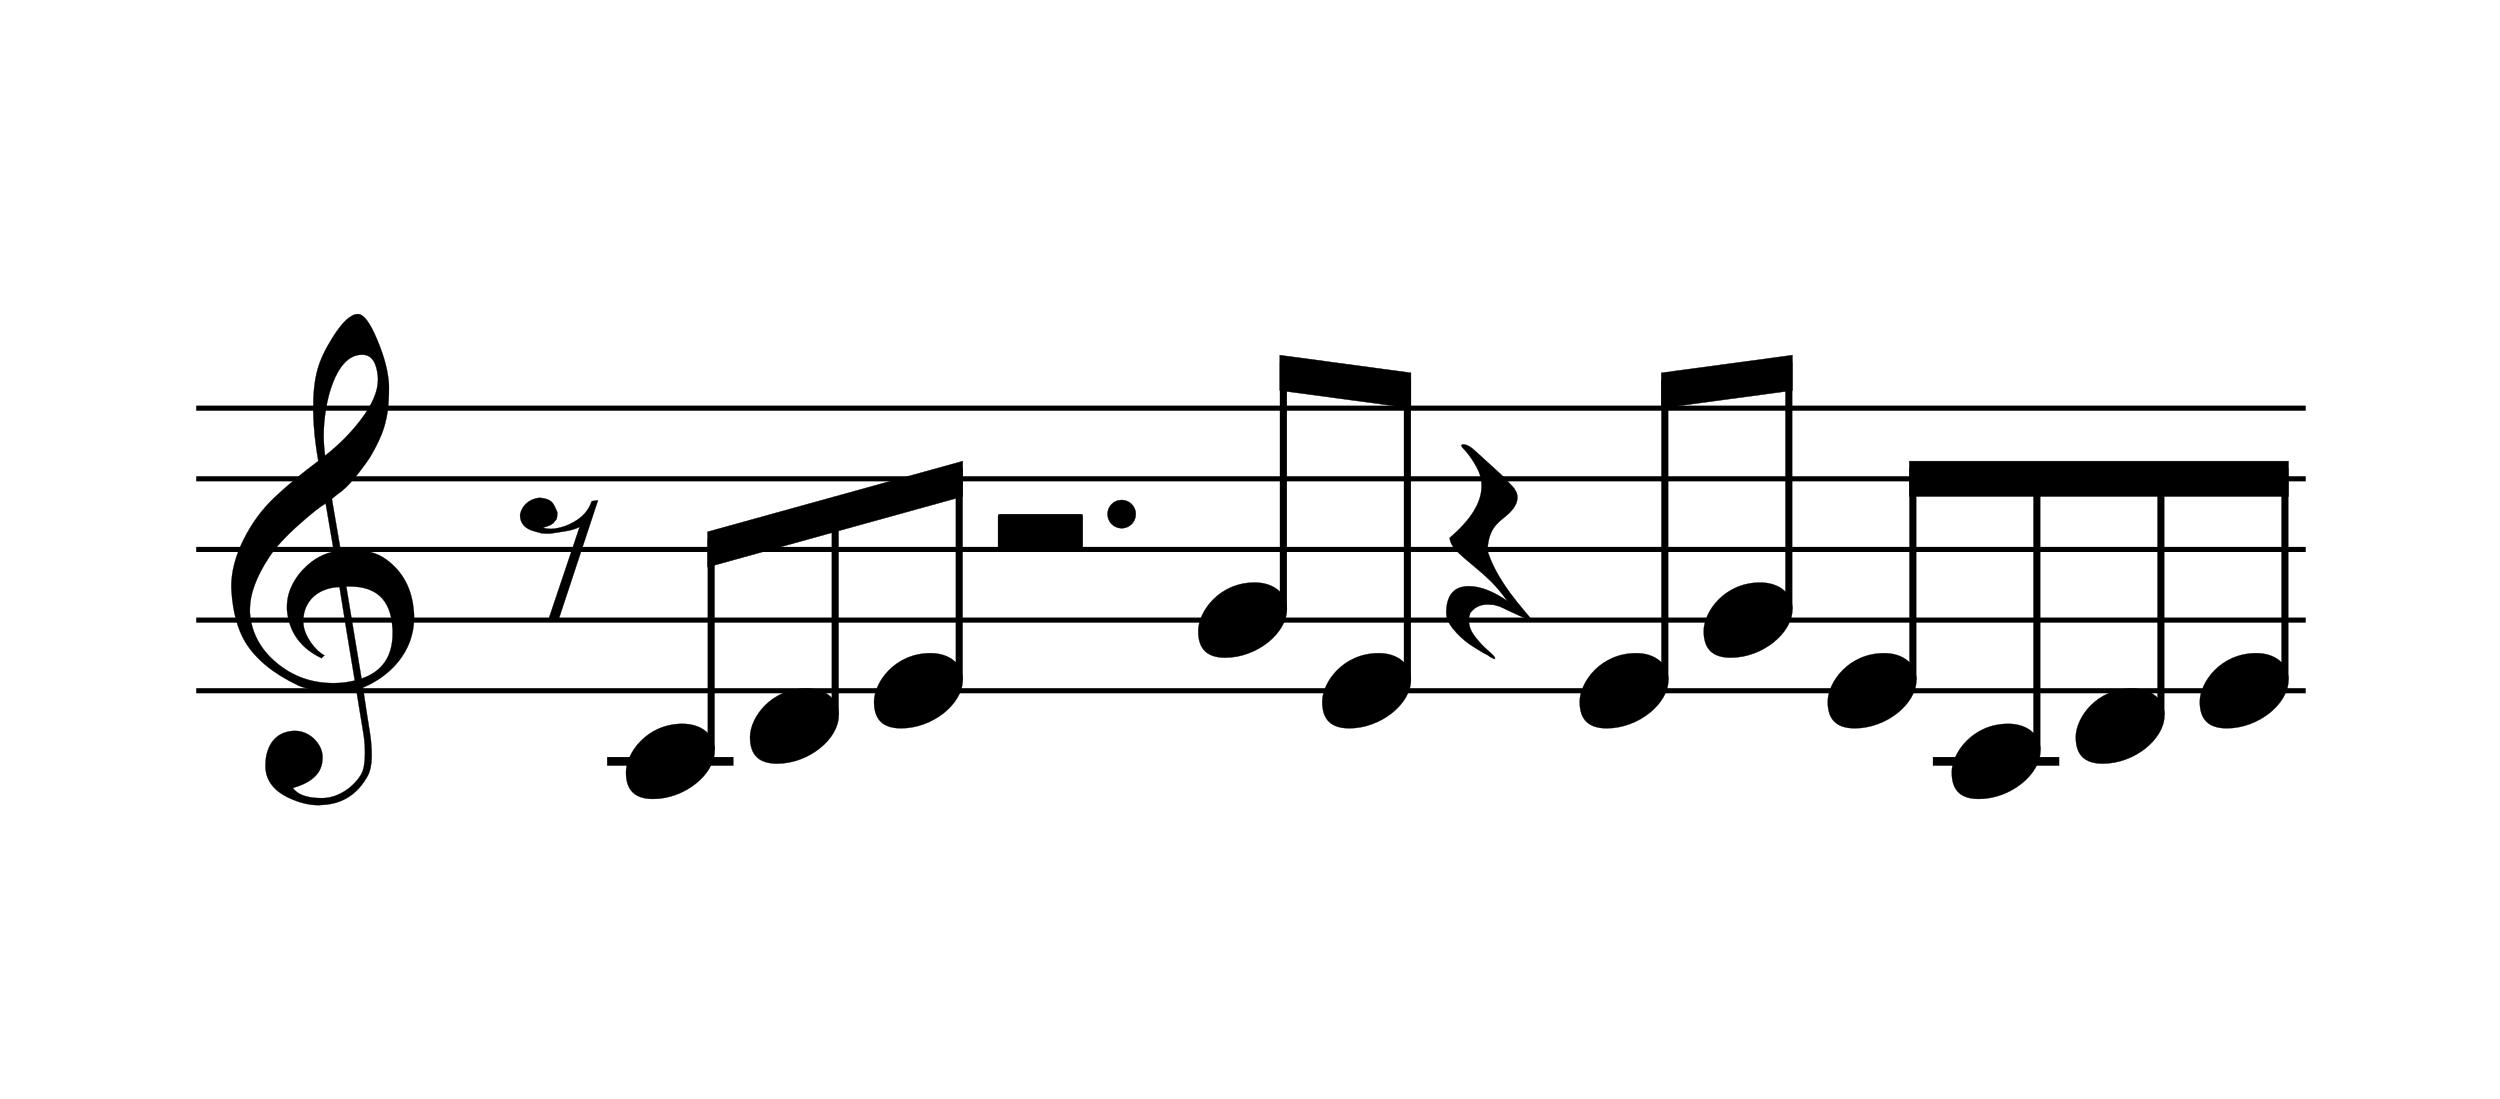
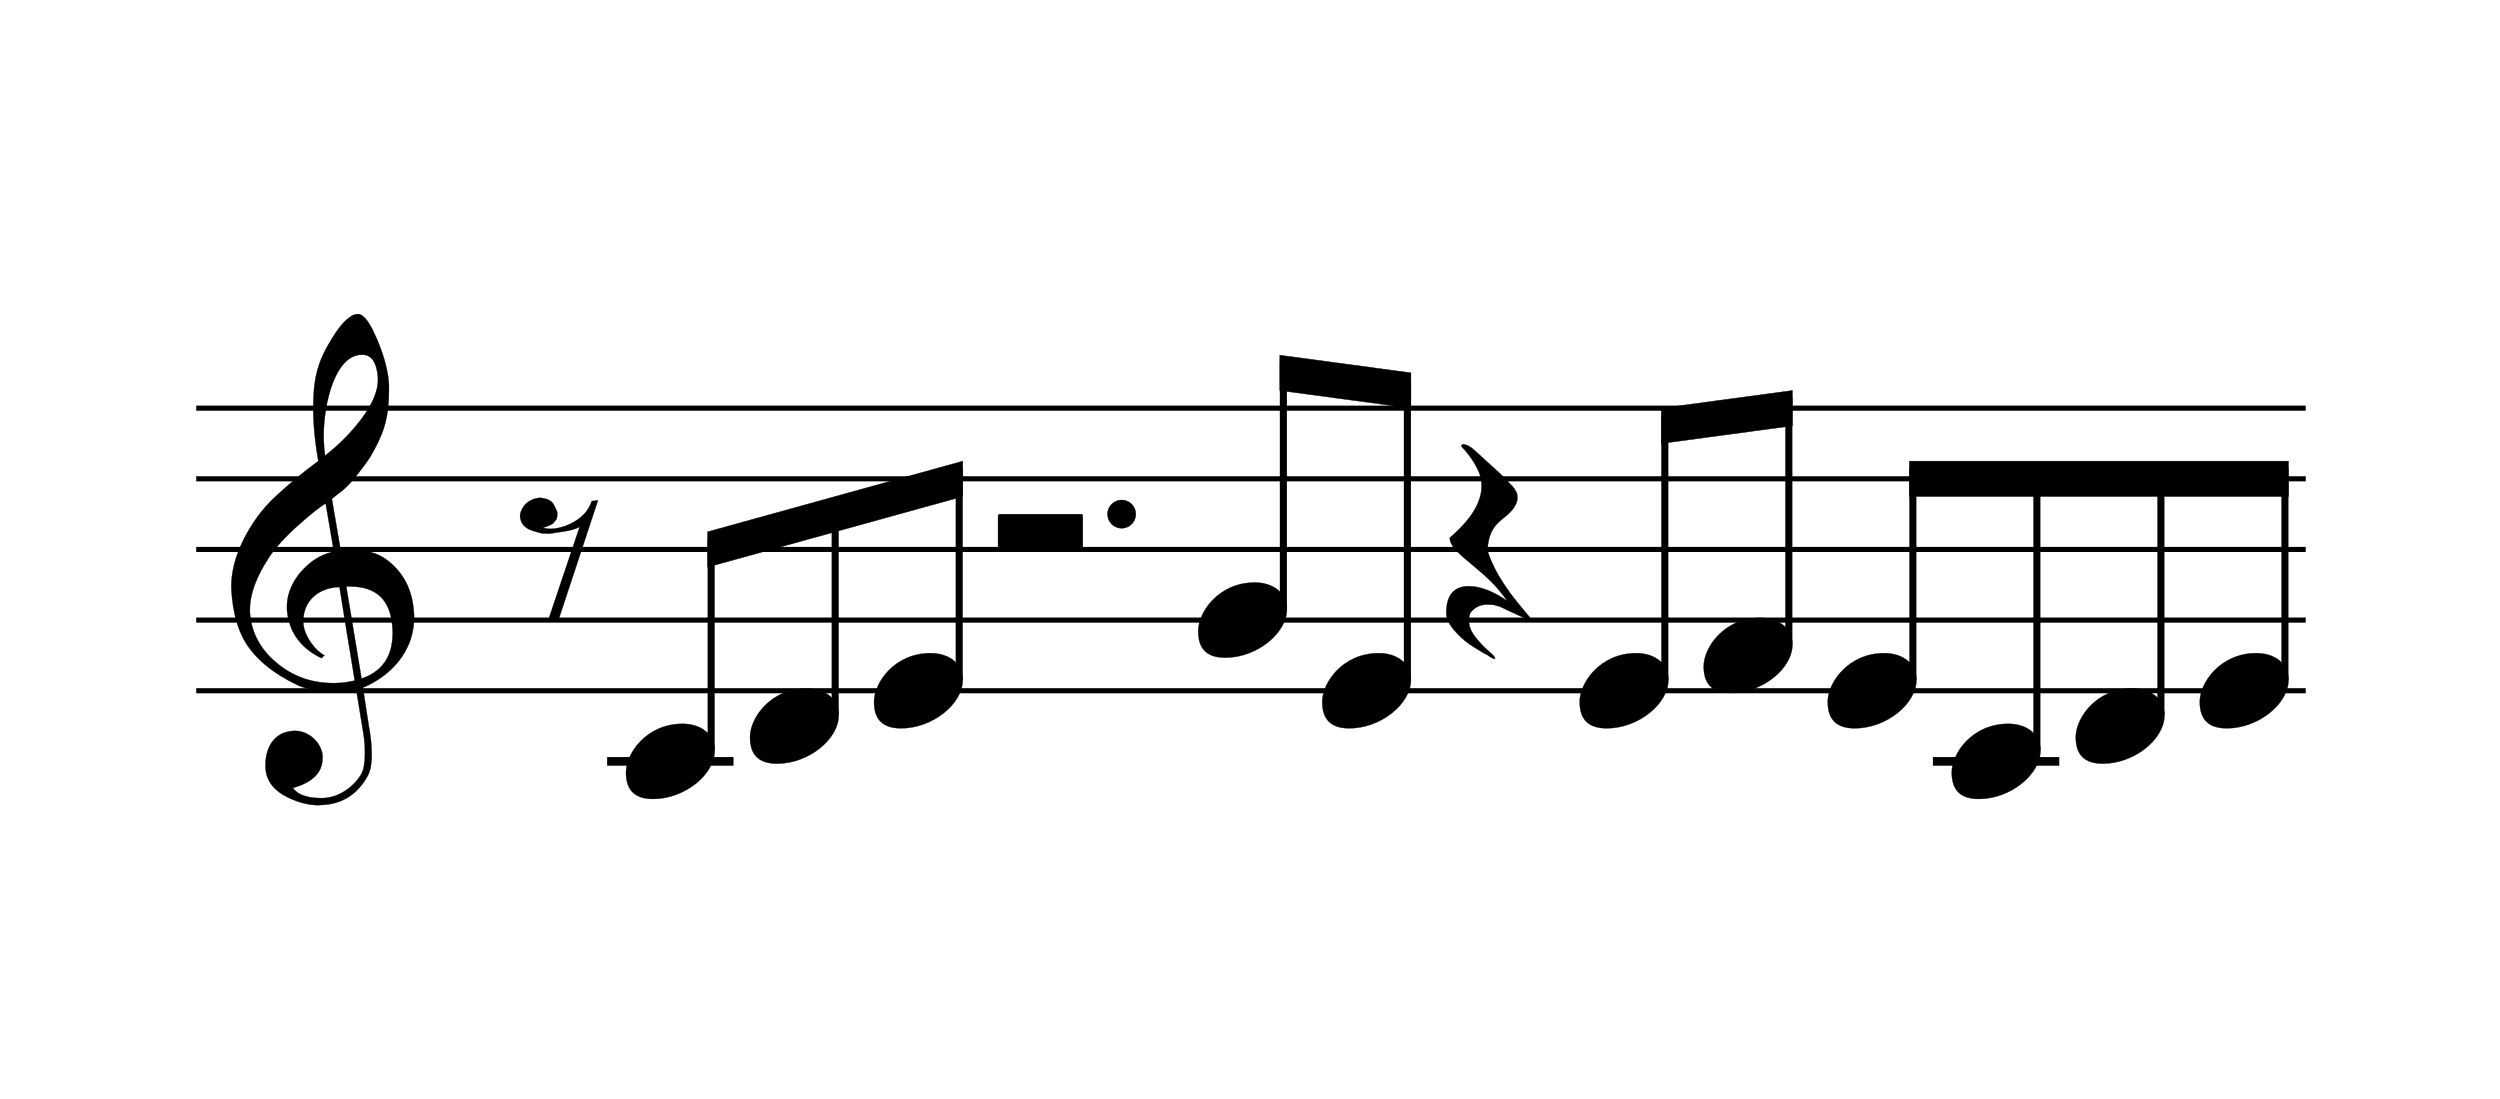
- <svg xmlns="http://www.w3.org/2000/svg" xmlns:xlink="http://www.w3.org/1999/xlink" width="637px" height="280px" version="1.1" overflow="visible" id="p1krgymk">
+ <svg xmlns="http://www.w3.org/2000/svg" xmlns:xlink="http://www.w3.org/1999/xlink" width="637px" height="280px" version="1.1" overflow="visible" id="k1aytq2d">
  <defs>
-     <g id="E050-p1krgymk">
+     <g id="E050-k1aytq2d">
      <path transform="scale(1,-1)" d="M441 -245c-23 -4 -48 -6 -76 -6c-59 0 -102 7 -130 20c-88 42 -150 93 -187 154c-26 44 -43 103 -48 176c0 6 -1 13 -1 19c0 54 15 111 45 170c29 57 65 106 110 148s96 85 153 127c-3 16 -8 46 -13 92c-4 43 -5 73 -5 89c0 117 16 172 69 257c34 54 64 82 89 82 c21 0 43 -30 69 -92s39 -115 41 -159v-15c0 -109 -21 -162 -67 -241c-13 -20 -63 -90 -98 -118c-13 -9 -25 -19 -37 -29l31 -181c8 1 18 2 28 2c58 0 102 -12 133 -35c59 -43 92 -104 98 -184c1 -7 1 -15 1 -22c0 -123 -87 -209 -181 -248c8 -57 17 -110 25 -162 c5 -31 6 -58 6 -80c0 -30 -5 -53 -14 -70c-35 -64 -88 -99 -158 -103c-5 0 -11 -1 -16 -1c-37 0 -72 10 -108 27c-50 24 -77 59 -80 105v11c0 29 7 55 20 76c18 28 45 42 79 44h6c49 0 93 -42 97 -87v-9c0 -51 -34 -86 -105 -106c17 -24 51 -36 102 -36c62 0 116 43 140 85 c9 16 13 41 13 74c0 20 -1 42 -5 67c-8 53 -18 106 -26 159zM461 939c-95 0 -135 -175 -135 -286c0 -24 2 -48 5 -71c50 39 92 82 127 128c40 53 60 100 60 140v8c-4 53 -22 81 -55 81h-2zM406 119l54 -326c73 25 110 78 110 161c0 7 0 15 -1 23c-7 95 -57 142 -151 142h-12 zM382 117c-72 -2 -128 -47 -128 -120v-7c2 -46 43 -99 75 -115c-3 -2 -7 -5 -10 -10c-70 33 -116 88 -123 172v11c0 68 44 126 88 159c23 17 49 29 78 36l-29 170c-21 -13 -52 -37 -92 -73c-50 -44 -86 -84 -109 -119c-45 -69 -67 -130 -67 -182v-13c5 -68 35 -127 93 -176 s125 -73 203 -73c25 0 50 3 75 9c-19 111 -36 221 -54 331z" />
    </g>
-     <g id="E4E6-p1krgymk">
+     <g id="E4E6-k1aytq2d">
      <path transform="scale(1,-1)" d="M0 123c7 34 33 56 69 60c29 -3 43 -9 53 -29c4 -8 7 -15 10 -22c0 -21 -1 -25 -11 -35c-5 -8 -18 -14 -40 -20l12 -3l15 -1c44 0 97 26 122 56c10 11 18 26 24 42c7 1 15 2 22 3l-140 -424h-36l111 330c-10 -6 -27 -12 -53 -16l-52 -8h-10l-20 1c-1 0 -8 3 -21 6 c-37 9 -55 28 -55 60z" />
    </g>
-     <g id="E0A4-p1krgymk">
+     <g id="E0A4-k1aytq2d">
      <path transform="scale(1,-1)" d="M0 -39c0 68 73 172 200 172c66 0 114 -37 114 -95c0 -84 -106 -171 -218 -171c-64 0 -96 30 -96 94z" />
    </g>
-     <g id="E4E4-p1krgymk">
+     <g id="E4E4-k1aytq2d">
      <path transform="scale(1,-1)" d="M0 10v105c0 9 1 10 10 10h280c9 0 10 -1 10 -10v-105c0 -9 -1 -10 -10 -10h-280c-9 0 -10 1 -10 10z" />
    </g>
-     <g id="E4E5-p1krgymk">
+     <g id="E4E5-k1aytq2d">
      <path transform="scale(1,-1)" d="M107 292c-13 24 -30 49 -52 71c-1 1 0 2 0 3l-2 2c3 3 4 4 6 4c12 0 26 -7 40 -20s44 -40 89 -81c26 -24 28 -29 46 -47c4 -4 8 -9 10 -14c6 -8 8 -16 8 -27c0 -19 -12 -40 -36 -61c-28 -23 -49 -38 -61 -73c-4 -11 -7 -27 -10 -50c13 -43 34 -83 59 -121 c31 -47 59 -79 101 -129c-8 0 -26 7 -54 20l-62 29l-21 6l-23 1c-25 0 -45 -10 -60 -30l-4 -14l-1 -12c0 -33 20 -56 39 -78c8 -9 17 -18 26 -26c17 -15 27 -24 28 -30l-3 -3c-11 5 -19 10 -25 15c-9 3 -37 21 -45 26c-24 14 -45 32 -63 51c-19 21 -37 44 -37 71 c0 63 27 95 80 95c41 0 86 -18 136 -52c-19 26 -37 48 -55 66c-23 23 -48 44 -73 65c-28 23 -47 40 -58 53s-17 26 -18 39c75 64 113 125 113 183c0 27 -7 48 -18 68z" />
    </g>
  </defs>
-   <style type="text/css">#p1krgymk g.ending, #p1krgymk g.fing, #p1krgymk g.reh, #p1krgymk g.tempo {font-weight:bold;}#p1krgymk g.dir, #p1krgymk g.dynam, #p1krgymk g.mNum {font-style:italic;}#p1krgymk g.label {font-weight:normal;}#p1krgymk ellipse, #p1krgymk path, #p1krgymk polygon, #p1krgymk polyline, #p1krgymk rect {stroke:currentColor}</style>
+   <style type="text/css">#k1aytq2d g.ending, #k1aytq2d g.fing, #k1aytq2d g.reh, #k1aytq2d g.tempo {font-weight:bold;}#k1aytq2d g.dir, #k1aytq2d g.dynam, #k1aytq2d g.mNum {font-style:italic;}#k1aytq2d g.label {font-weight:normal;}#k1aytq2d ellipse, #k1aytq2d path, #k1aytq2d polygon, #k1aytq2d polyline, #k1aytq2d rect {stroke:currentColor}</style>
  <svg class="definition-scale" color="black" font-family="Times, serif" viewBox="0 0 6370 2800">
    <g class="page-margin" transform="translate(500, 500)">
-       <g id="qlojtks" class="mdiv pageMilestone" />
-       <g id="rt2hf4h" class="score pageMilestone" />
-       <g id="i44hu86" class="system">
-         <g id="t1ij8oe7" class="section systemMilestone" />
-         <g id="v1allglg" class="section systemMilestone" />
-         <g id="g1layt2x" class="measure">
-           <g id="po916lo" class="staff">
+       <g id="l1uzo0lc" class="mdiv pageMilestone" />
+       <g id="m172summ" class="score pageMilestone" />
+       <g id="d18vuh56" class="system">
+         <g id="o158hthh" class="section systemMilestone" />
+         <g id="qip17wh" class="section systemMilestone" />
+         <g id="bx1c63n" class="measure">
+           <g id="k180l63r" class="staff">
            <path d="M0 540 L5375 540" stroke-width="13" />
            <path d="M0 720 L5375 720" stroke-width="13" />
            <path d="M0 900 L5375 900" stroke-width="13" />
            <path d="M0 1080 L5375 1080" stroke-width="13" />
            <path d="M0 1260 L5375 1260" stroke-width="13" />
-             <g id="u6syqij" class="clef">
-               <use xlink:href="#E050-p1krgymk" transform="translate(90, 1080) scale(0.72, 0.72)" />
+             <g id="pwlqzqh" class="clef">
+               <use xlink:href="#E050-k1aytq2d" transform="translate(90, 1080) scale(0.72, 0.72)" />
            </g>
-             <g id="v17jxj9t" class="keySig" />
-             <g id="w3tioud" class="meterSig" visibility="hidden" />
+             <g id="q11765yn" class="keySig" />
+             <g id="rpobz9q" class="meterSig" visibility="hidden" />
            <g class="ledgerLines below">
              <path d="M1047 1440 L1369 1440" stroke-width="22" />
              <path d="M4425 1440 L4747 1440" stroke-width="22" />
            </g>
-             <g id="r1t48lk5" class="layer">
-               <g id="svdj052" class="rest">
-                 <use xlink:href="#E4E6-p1krgymk" transform="translate(825, 900) scale(0.72, 0.72)" />
+             <g id="mfbwmed" class="layer">
+               <g id="nxw71gk" class="rest">
+                 <use xlink:href="#E4E6-k1aytq2d" transform="translate(825, 900) scale(0.72, 0.72)" />
              </g>
-               <g id="t16u6gb4" class="beam">
+               <g id="ounf8ct" class="beam">
                <polygon points="1303,855 1953,675 1953,765 1303,945" />
-                 <g id="uq5ulu4" class="note">
+                 <g id="pl6jxvw" class="note">
                  <g class="notehead">
-                     <use xlink:href="#E0A4-p1krgymk" transform="translate(1095, 1440) scale(0.72, 0.72)" />
+                     <use xlink:href="#E0A4-k1aytq2d" transform="translate(1095, 1440) scale(0.72, 0.72)" />
                  </g>
-                   <g id="tpxkcfp" class="stem">
+                   <g id="o1umebox" class="stem">
                    <path d="M1312 1412 L1312 873" stroke-width="18" />
                  </g>
-                   <g id="vjqzjqe" class="accid" />
+                   <g id="q1hc7a9f" class="accid" />
                </g>
-                 <g id="whjiskl" class="note">
+                 <g id="r17162qb" class="note">
                  <g class="notehead">
-                     <use xlink:href="#E0A4-p1krgymk" transform="translate(1411, 1350) scale(0.72, 0.72)" />
+                     <use xlink:href="#E0A4-k1aytq2d" transform="translate(1411, 1350) scale(0.72, 0.72)" />
                  </g>
-                   <g id="u1srswlp" class="stem">
+                   <g id="p11caa5" class="stem">
                    <path d="M1628 1322 L1628 783" stroke-width="18" />
                  </g>
-                   <g id="xsj110g" class="accid" />
+                   <g id="s14tr9q7" class="accid" />
                </g>
-                 <g id="y9amdch" class="note">
+                 <g id="t1osqn6s" class="note">
                  <g class="notehead">
-                     <use xlink:href="#E0A4-p1krgymk" transform="translate(1727, 1260) scale(0.72, 0.72)" />
+                     <use xlink:href="#E0A4-k1aytq2d" transform="translate(1727, 1260) scale(0.72, 0.72)" />
                  </g>
-                   <g id="v48yiy" class="stem">
+                   <g id="q1gh0s27" class="stem">
                    <path d="M1944 1232 L1944 693" stroke-width="18" />
                  </g>
-                   <g id="zkw69zy" class="accid" />
+                   <g id="ubfjrnj" class="accid" />
                </g>
              </g>
-               <g id="a1gz04hp" class="rest">
-                 <use xlink:href="#E4E4-p1krgymk" transform="translate(2043, 900) scale(0.72, 0.72)" />
-                 <g id="wki52bo" class="dots">
+               <g id="vszf4sc" class="rest">
+                 <use xlink:href="#E4E4-k1aytq2d" transform="translate(2043, 900) scale(0.72, 0.72)" />
+                 <g id="r1y0hica" class="dots">
                  <ellipse cx="2358" cy="810" rx="36" ry="36" />
                </g>
                <g class="ledgerLines" />
              </g>
-               <g id="biyfnw1" class="beam">
+               <g id="w1ft2o6" class="beam">
                <polygon points="2761,405 3095,450 3095,540 2761,495" />
-                 <g id="cnkoe3t" class="note">
+                 <g id="xz9xiwu" class="note">
                  <g class="notehead">
-                     <use xlink:href="#E0A4-p1krgymk" transform="translate(2553, 1080) scale(0.72, 0.72)" />
+                     <use xlink:href="#E0A4-k1aytq2d" transform="translate(2553, 1080) scale(0.72, 0.72)" />
                  </g>
-                   <g id="x1sree25" class="stem">
+                   <g id="s1gb01s0" class="stem">
                    <path d="M2770 1052 L2770 423" stroke-width="18" />
                  </g>
-                   <g id="d820fni" class="accid" />
+                   <g id="ysfr96j" class="accid" />
                </g>
-                 <g id="epsp71k" class="note">
+                 <g id="z1ykk9iy" class="note">
                  <g class="notehead">
-                     <use xlink:href="#E0A4-p1krgymk" transform="translate(2869, 1260) scale(0.72, 0.72)" />
+                     <use xlink:href="#E0A4-k1aytq2d" transform="translate(2869, 1260) scale(0.72, 0.72)" />
                  </g>
-                   <g id="ygg7p1w" class="stem">
+                   <g id="t1hjjfw6" class="stem">
                    <path d="M3086 1232 L3086 468" stroke-width="18" />
                  </g>
-                   <g id="fwobpzf" class="accid" />
+                   <g id="akewi5k" class="accid" />
                </g>
              </g>
-               <g id="g4st5pn" class="rest">
-                 <use xlink:href="#E4E5-p1krgymk" transform="translate(3185, 900) scale(0.72, 0.72)" />
+               <g id="bldjliq" class="rest">
+                 <use xlink:href="#E4E5-k1aytq2d" transform="translate(3185, 900) scale(0.72, 0.72)" />
              </g>
-               <g id="h1hee6g2" class="beam">
-                 <polygon points="3733,450 4067,405 4067,495 3733,540" />
-                 <g id="i1txe2aj" class="note">
+               <g id="c1t1nowx" class="beam">
+                 <polygon points="3733,540 4067,495 4067,585 3733,630" />
+                 <g id="d527i3v" class="note">
                  <g class="notehead">
-                     <use xlink:href="#E0A4-p1krgymk" transform="translate(3525, 1260) scale(0.72, 0.72)" />
+                     <use xlink:href="#E0A4-k1aytq2d" transform="translate(3525, 1260) scale(0.72, 0.72)" />
                  </g>
-                   <g id="z1xv6d61" class="stem">
-                     <path d="M3742 1232 L3742 468" stroke-width="18" />
+                   <g id="uppg8c7" class="stem">
+                     <path d="M3742 1232 L3742 558" stroke-width="18" />
                  </g>
-                   <g id="jl59vy4" class="accid" />
+                   <g id="e1x87ji" class="accid" />
                </g>
-                 <g id="krmmzj7" class="note">
+                 <g id="f1y7wfuq" class="note">
                  <g class="notehead">
-                     <use xlink:href="#E0A4-p1krgymk" transform="translate(3841, 1080) scale(0.72, 0.72)" />
+                     <use xlink:href="#E0A4-k1aytq2d" transform="translate(3841, 1170) scale(0.72, 0.72)" />
                  </g>
-                   <g id="a17tx5lm" class="stem">
-                     <path d="M4058 1052 L4058 423" stroke-width="18" />
+                   <g id="v1k0qtsl" class="stem">
+                     <path d="M4058 1142 L4058 513" stroke-width="18" />
                  </g>
-                   <g id="ldawehw" class="accid" />
+                   <g id="g1u6860z" class="accid" />
                </g>
              </g>
-               <g id="m1jhdy6c" class="beam">
+               <g id="h1b4c2w5" class="beam">
                <polygon points="4365,675 5331,675 5331,765 4365,765" />
-                 <g id="n1s5svqi" class="note">
+                 <g id="i291q8c" class="note">
                  <g class="notehead">
-                     <use xlink:href="#E0A4-p1krgymk" transform="translate(4157, 1260) scale(0.72, 0.72)" />
+                     <use xlink:href="#E0A4-k1aytq2d" transform="translate(4157, 1260) scale(0.72, 0.72)" />
                  </g>
-                   <g id="b120yazy" class="stem">
+                   <g id="w1xptfq" class="stem">
                    <path d="M4374 1232 L4374 693" stroke-width="18" />
                  </g>
-                   <g id="o1vz7ha" class="accid" />
+                   <g id="jjd6dru" class="accid" />
                </g>
-                 <g id="p1354oe8" class="note">
+                 <g id="k1t7qeqf" class="note">
                  <g class="notehead">
-                     <use xlink:href="#E0A4-p1krgymk" transform="translate(4473, 1440) scale(0.72, 0.72)" />
+                     <use xlink:href="#E0A4-k1aytq2d" transform="translate(4473, 1440) scale(0.72, 0.72)" />
                  </g>
-                   <g id="cpinh31" class="stem">
+                   <g id="x1ylpg5s" class="stem">
                    <path d="M4690 1412 L4690 693" stroke-width="18" />
                  </g>
-                   <g id="q149hpop" class="accid" />
+                   <g id="l1g44ocg" class="accid" />
                </g>
-                 <g id="r1xrz0ve" class="note">
+                 <g id="m1rje9ls" class="note">
                  <g class="notehead">
-                     <use xlink:href="#E0A4-p1krgymk" transform="translate(4789, 1350) scale(0.72, 0.72)" />
+                     <use xlink:href="#E0A4-k1aytq2d" transform="translate(4789, 1350) scale(0.72, 0.72)" />
                  </g>
-                   <g id="dwgj3z5" class="stem">
+                   <g id="y110j22y" class="stem">
                    <path d="M5006 1322 L5006 693" stroke-width="18" />
                  </g>
-                   <g id="s7vm9b1" class="accid" />
+                   <g id="nw4wiao" class="accid" />
                </g>
-                 <g id="t1hpwxpg" class="note">
+                 <g id="o1lf4grb" class="note">
                  <g class="notehead">
-                     <use xlink:href="#E0A4-p1krgymk" transform="translate(5105, 1260) scale(0.72, 0.72)" />
+                     <use xlink:href="#E0A4-k1aytq2d" transform="translate(5105, 1260) scale(0.72, 0.72)" />
                  </g>
-                   <g id="etf953l" class="stem">
+                   <g id="z14xwhje" class="stem">
                    <path d="M5322 1232 L5322 693" stroke-width="18" />
                  </g>
-                   <g id="uhsbopx" class="accid" />
+                   <g id="pr3c1yj" class="accid" />
                </g>
              </g>
            </g>
          </g>
-           <g id="q19e2eru" class="tempo">
+           <g id="l1chdvbi" class="tempo">
            <text x="825" y="495" font-size="0px" />
          </g>
-           <g id="o15mhj33" class="barLine" />
+           <g id="j16s5hln" class="barLine" />
        </g>
-         <g id="e12uecf9" class="systemMilestoneEnd v1allglg" />
-         <g id="f28zhyv" class="systemMilestoneEnd t1ij8oe7" />
+         <g id="z193jbme" class="systemMilestoneEnd qip17wh" />
+         <g id="anxd17v" class="systemMilestoneEnd o158hthh" />
      </g>
-       <g id="g1nu9zoo" class="pageMilestoneEnd rt2hf4h" />
-       <g id="h1tk75ry" class="pageMilestoneEnd qlojtks" />
-       <g id="isfhfnp" class="pgHead autogenerated" />
+       <g id="bg837a4" class="pageMilestoneEnd m172summ" />
+       <g id="c1i5zu6t" class="pageMilestoneEnd l1uzo0lc" />
+       <g id="d1y7d2al" class="pgHead autogenerated" />
    </g>
  </svg>
</svg>
